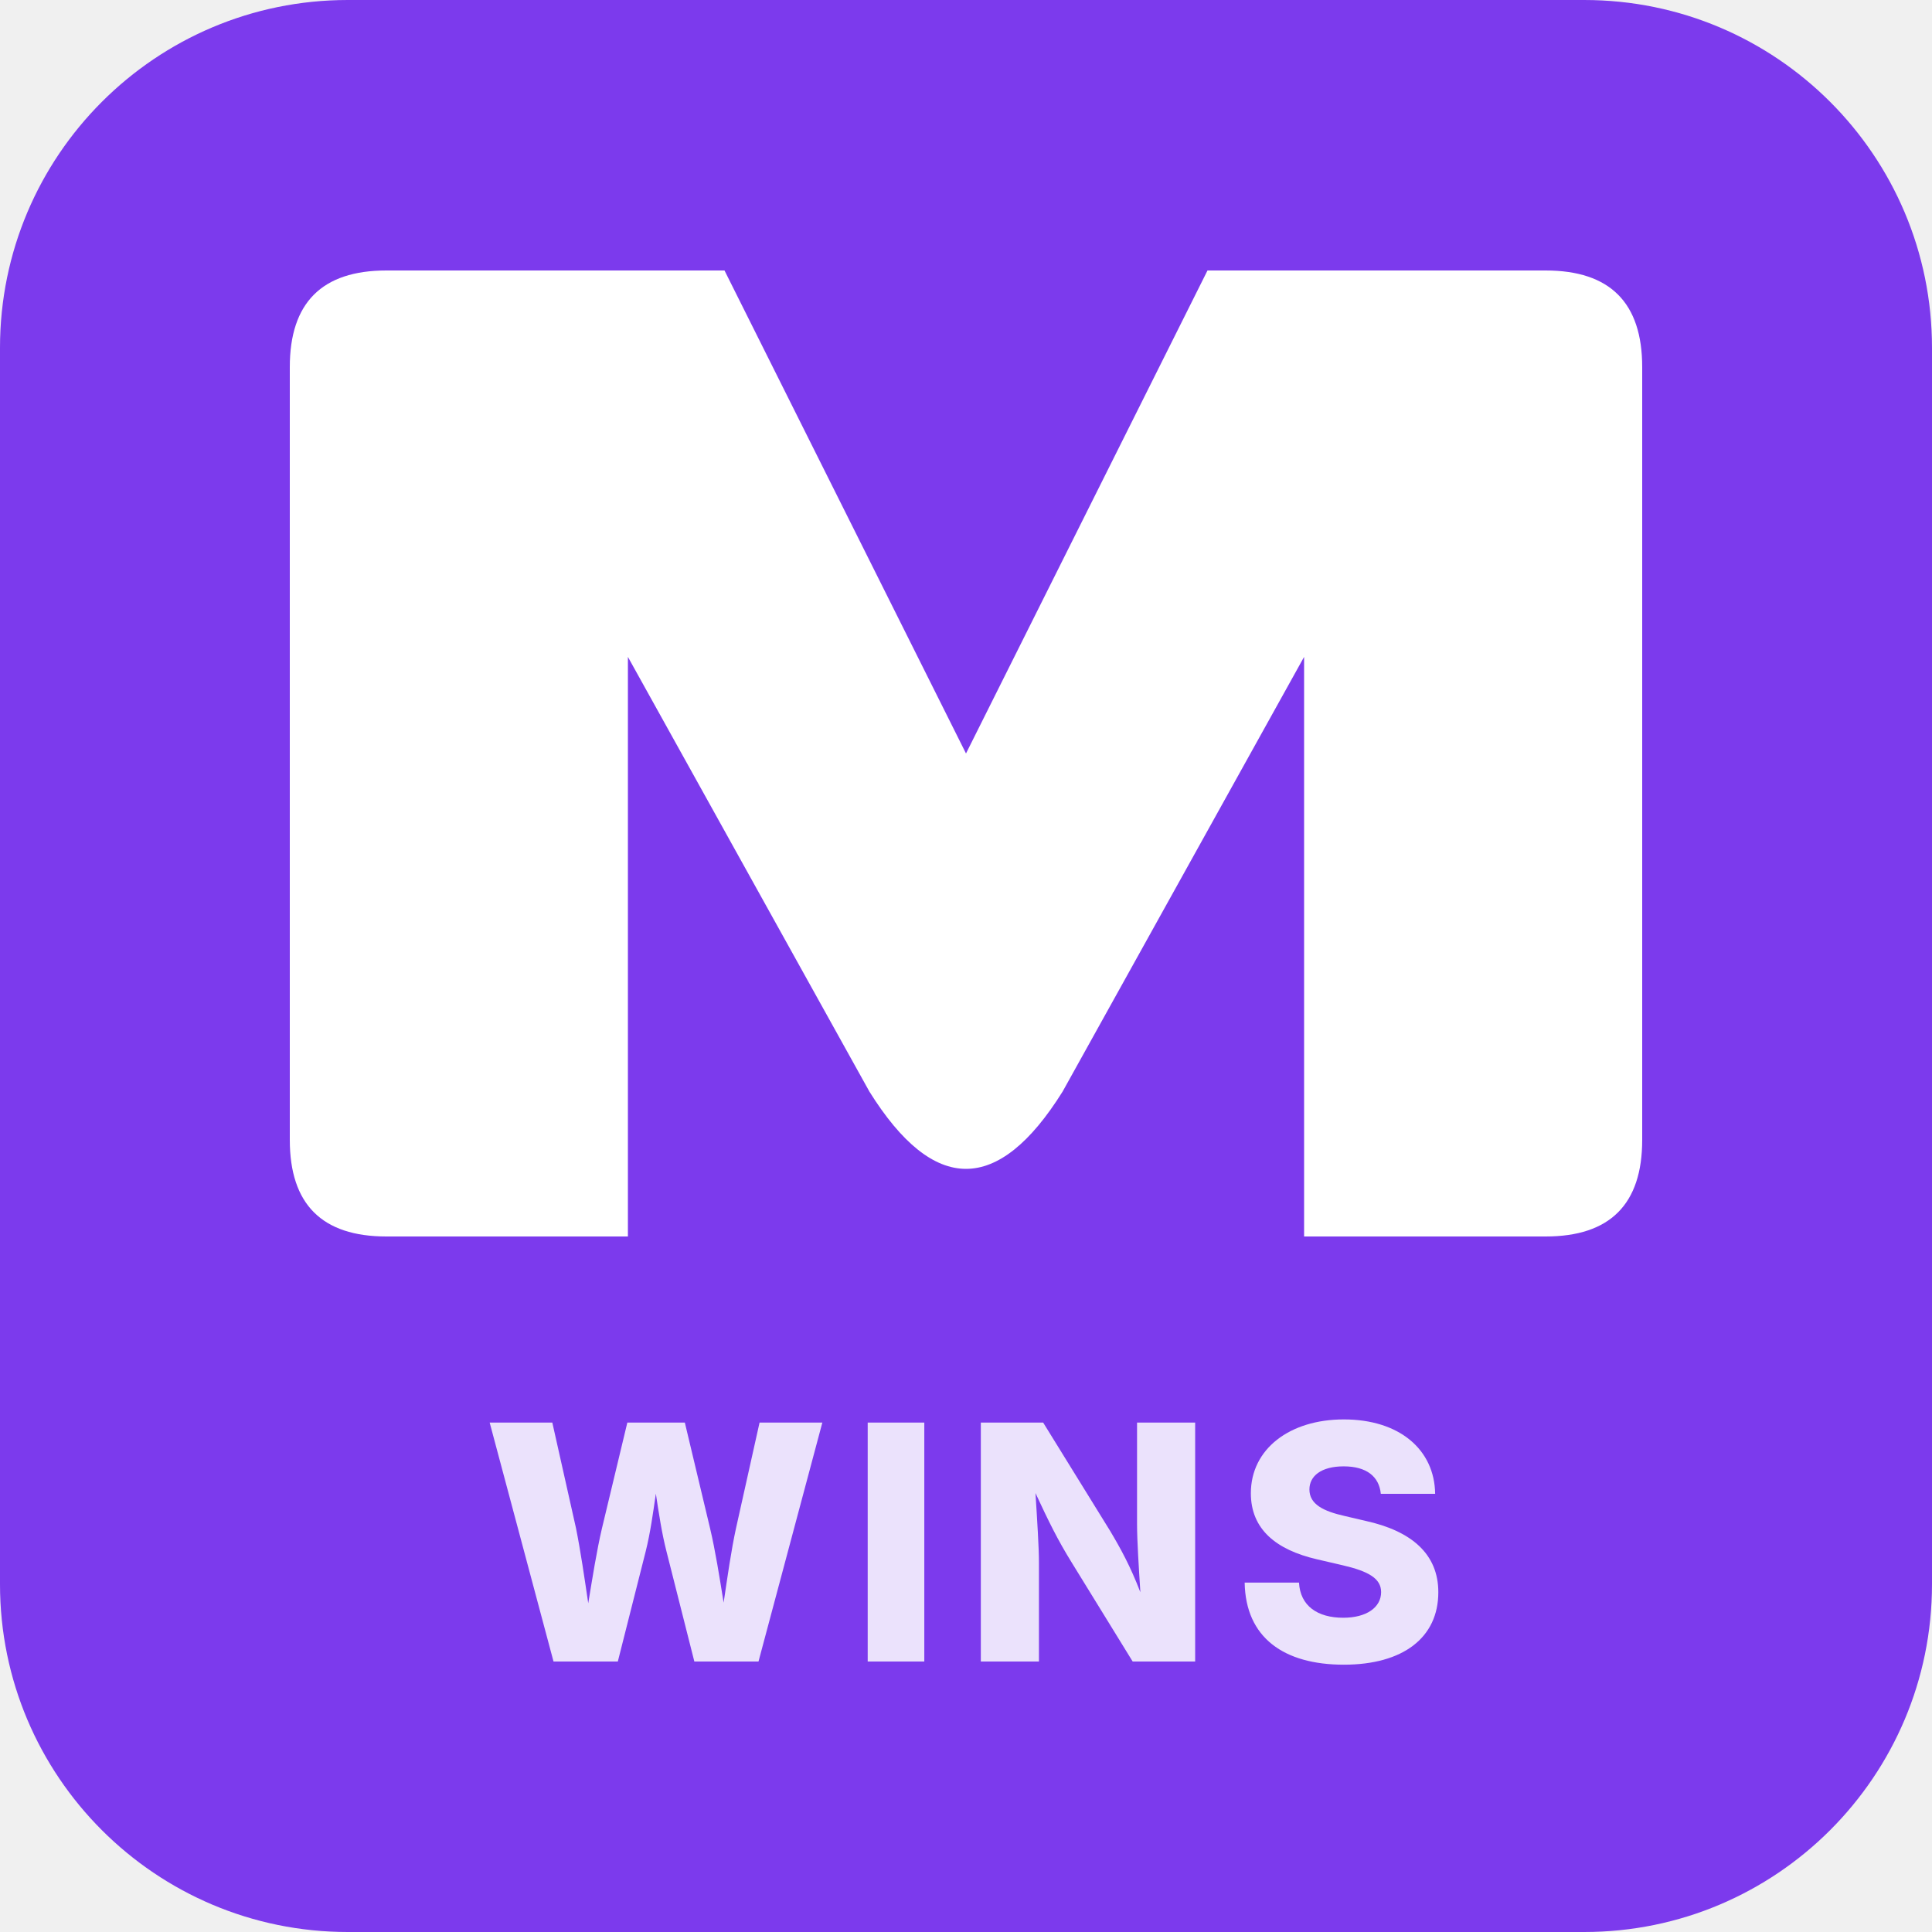
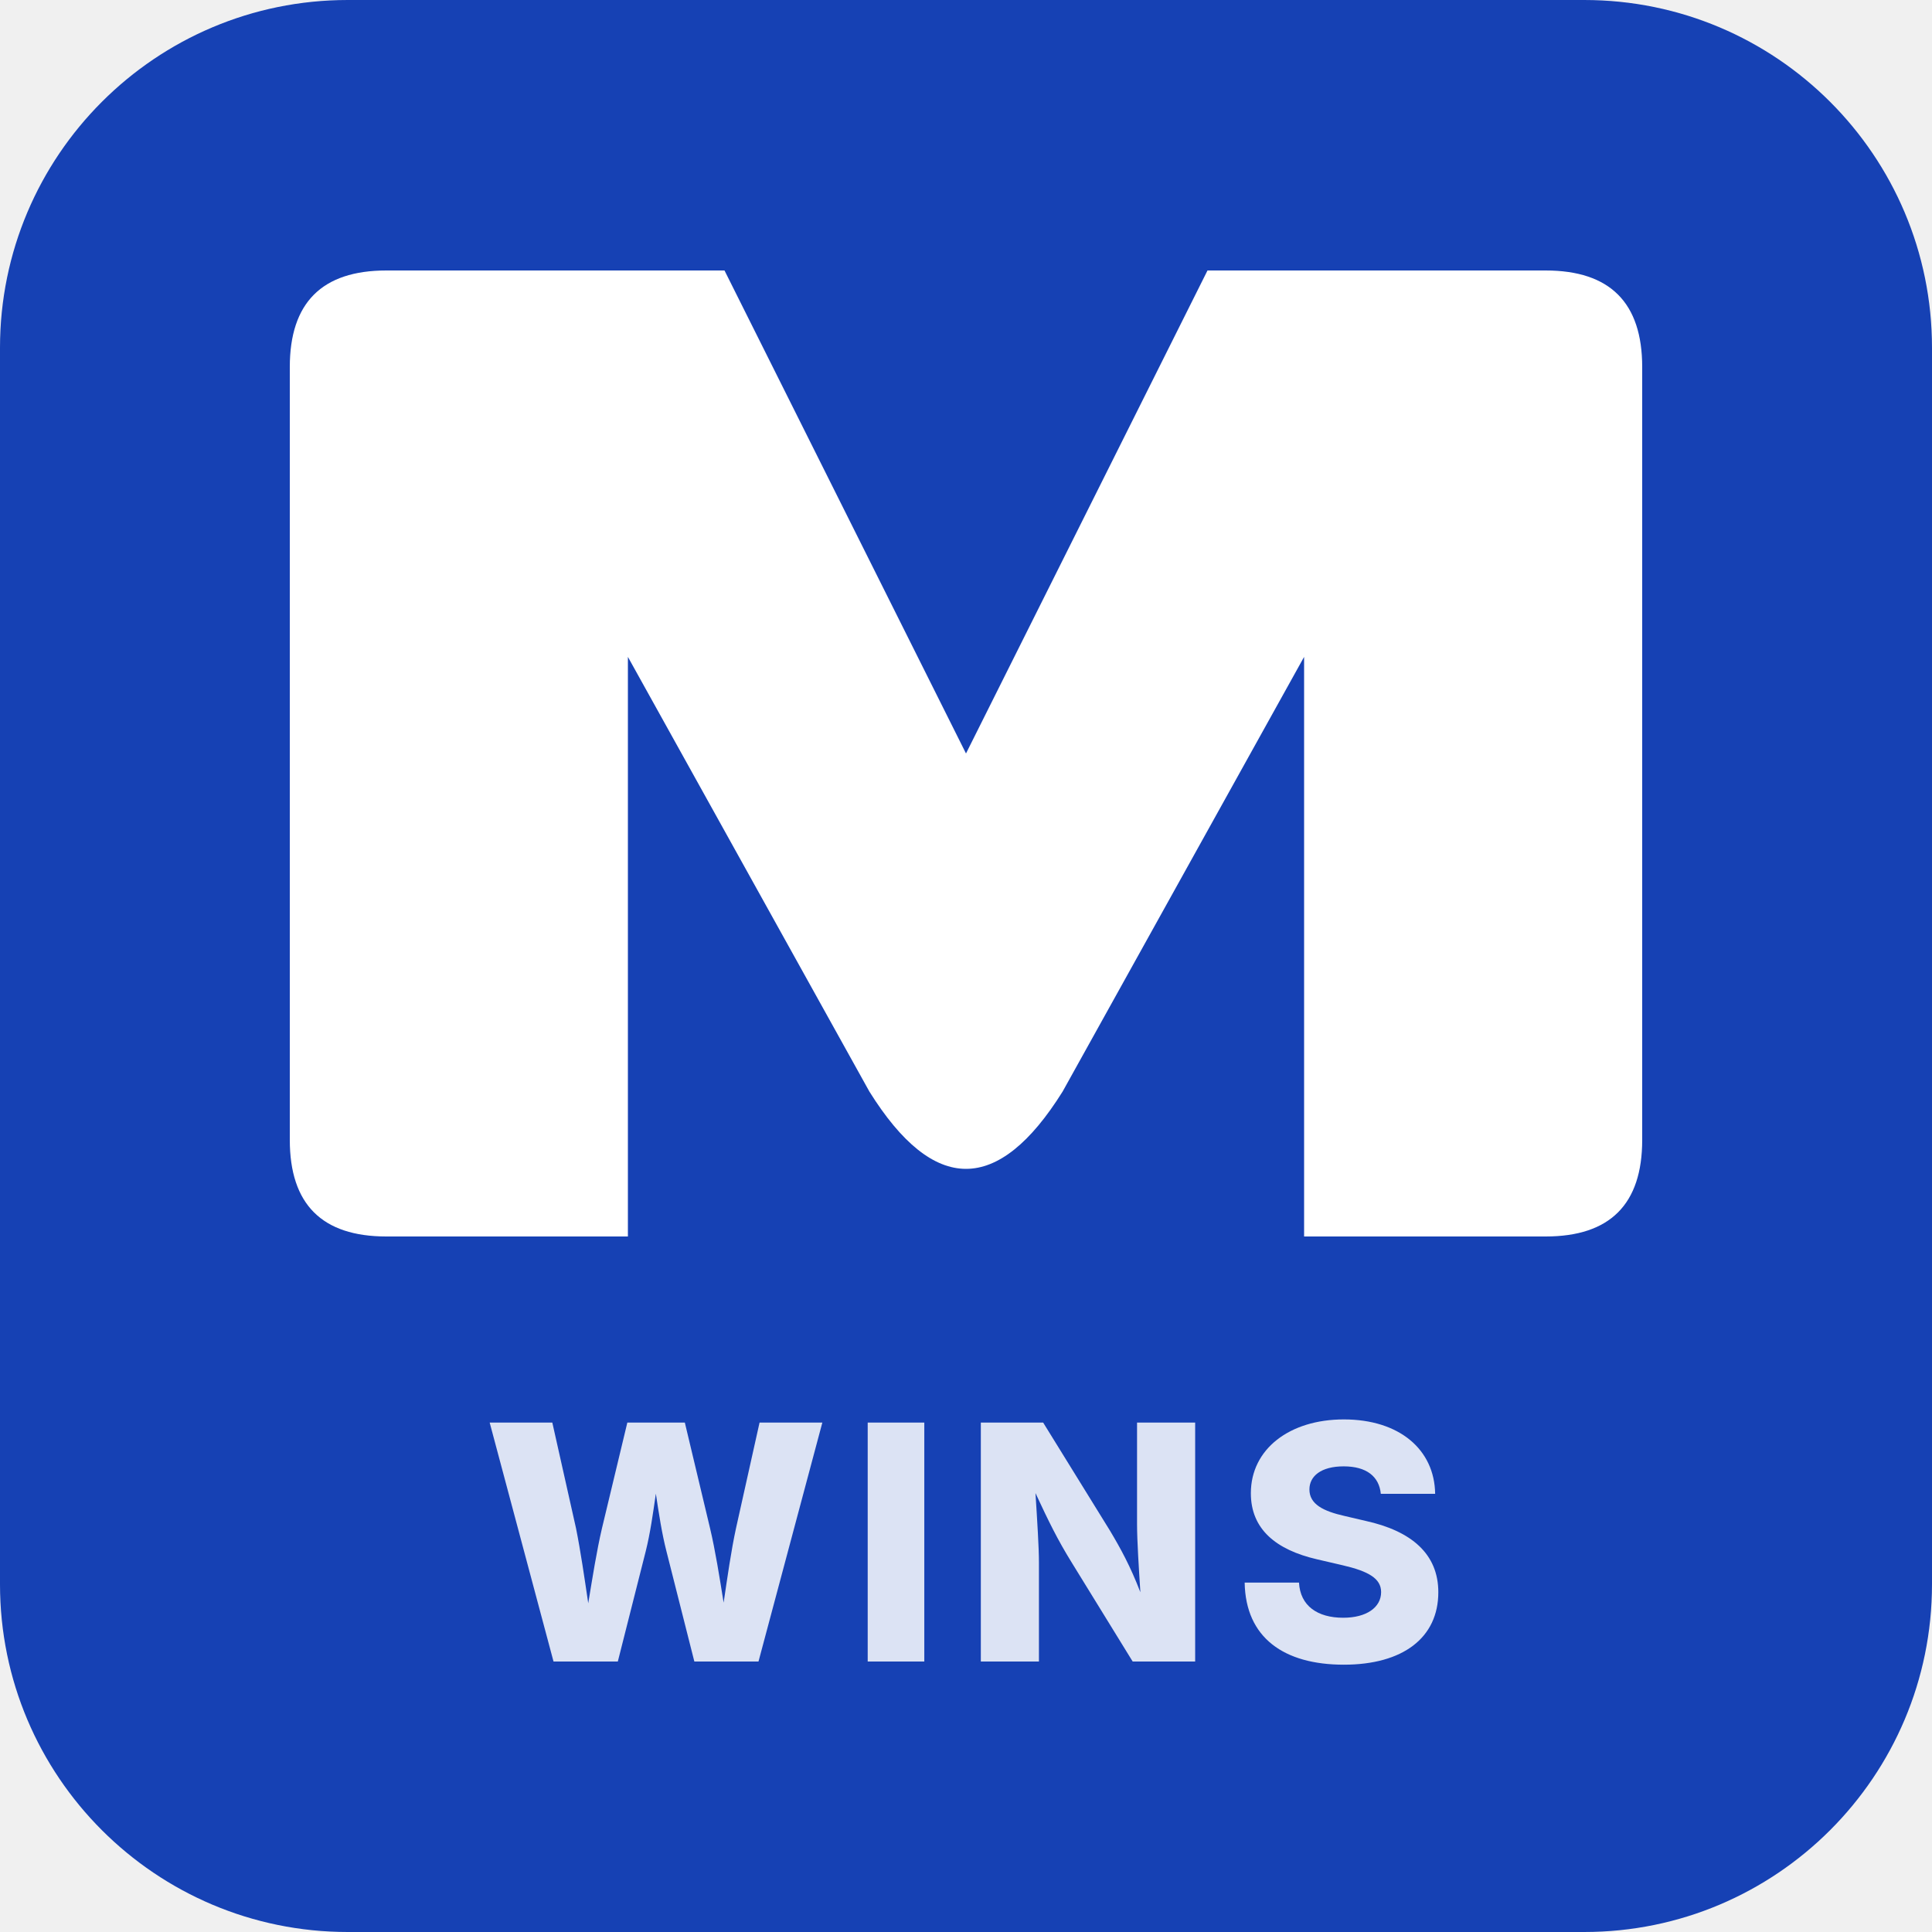
<svg xmlns="http://www.w3.org/2000/svg" width="32" height="32" viewBox="0 0 200 200">
-   <rect width="200" height="200" rx="36" fill="#7c3aed" />
+   <rect width="200" height="200" rx="36" fill="#1641B4" />
  <g transform="translate(30,28)">
    <path d="M0 10 Q0 0 10 0 L45 0 L70 50 L95 0 L130 0 Q140 0 140 10 L140 90 Q140 100 130 100 L105 100 L105 40 L80 85 Q75 93 70 93 Q65 93 60 85 L35 40 L35 100 L10 100 Q0 100 0 90 Z" fill="#ffffff" />
  </g>
  <text x="100" y="172" text-anchor="middle" font-family="Inter,sans-serif" font-weight="800" font-size="34" letter-spacing="2" fill="rgba(255,255,255,0.85)">WINS</text>
</svg>
